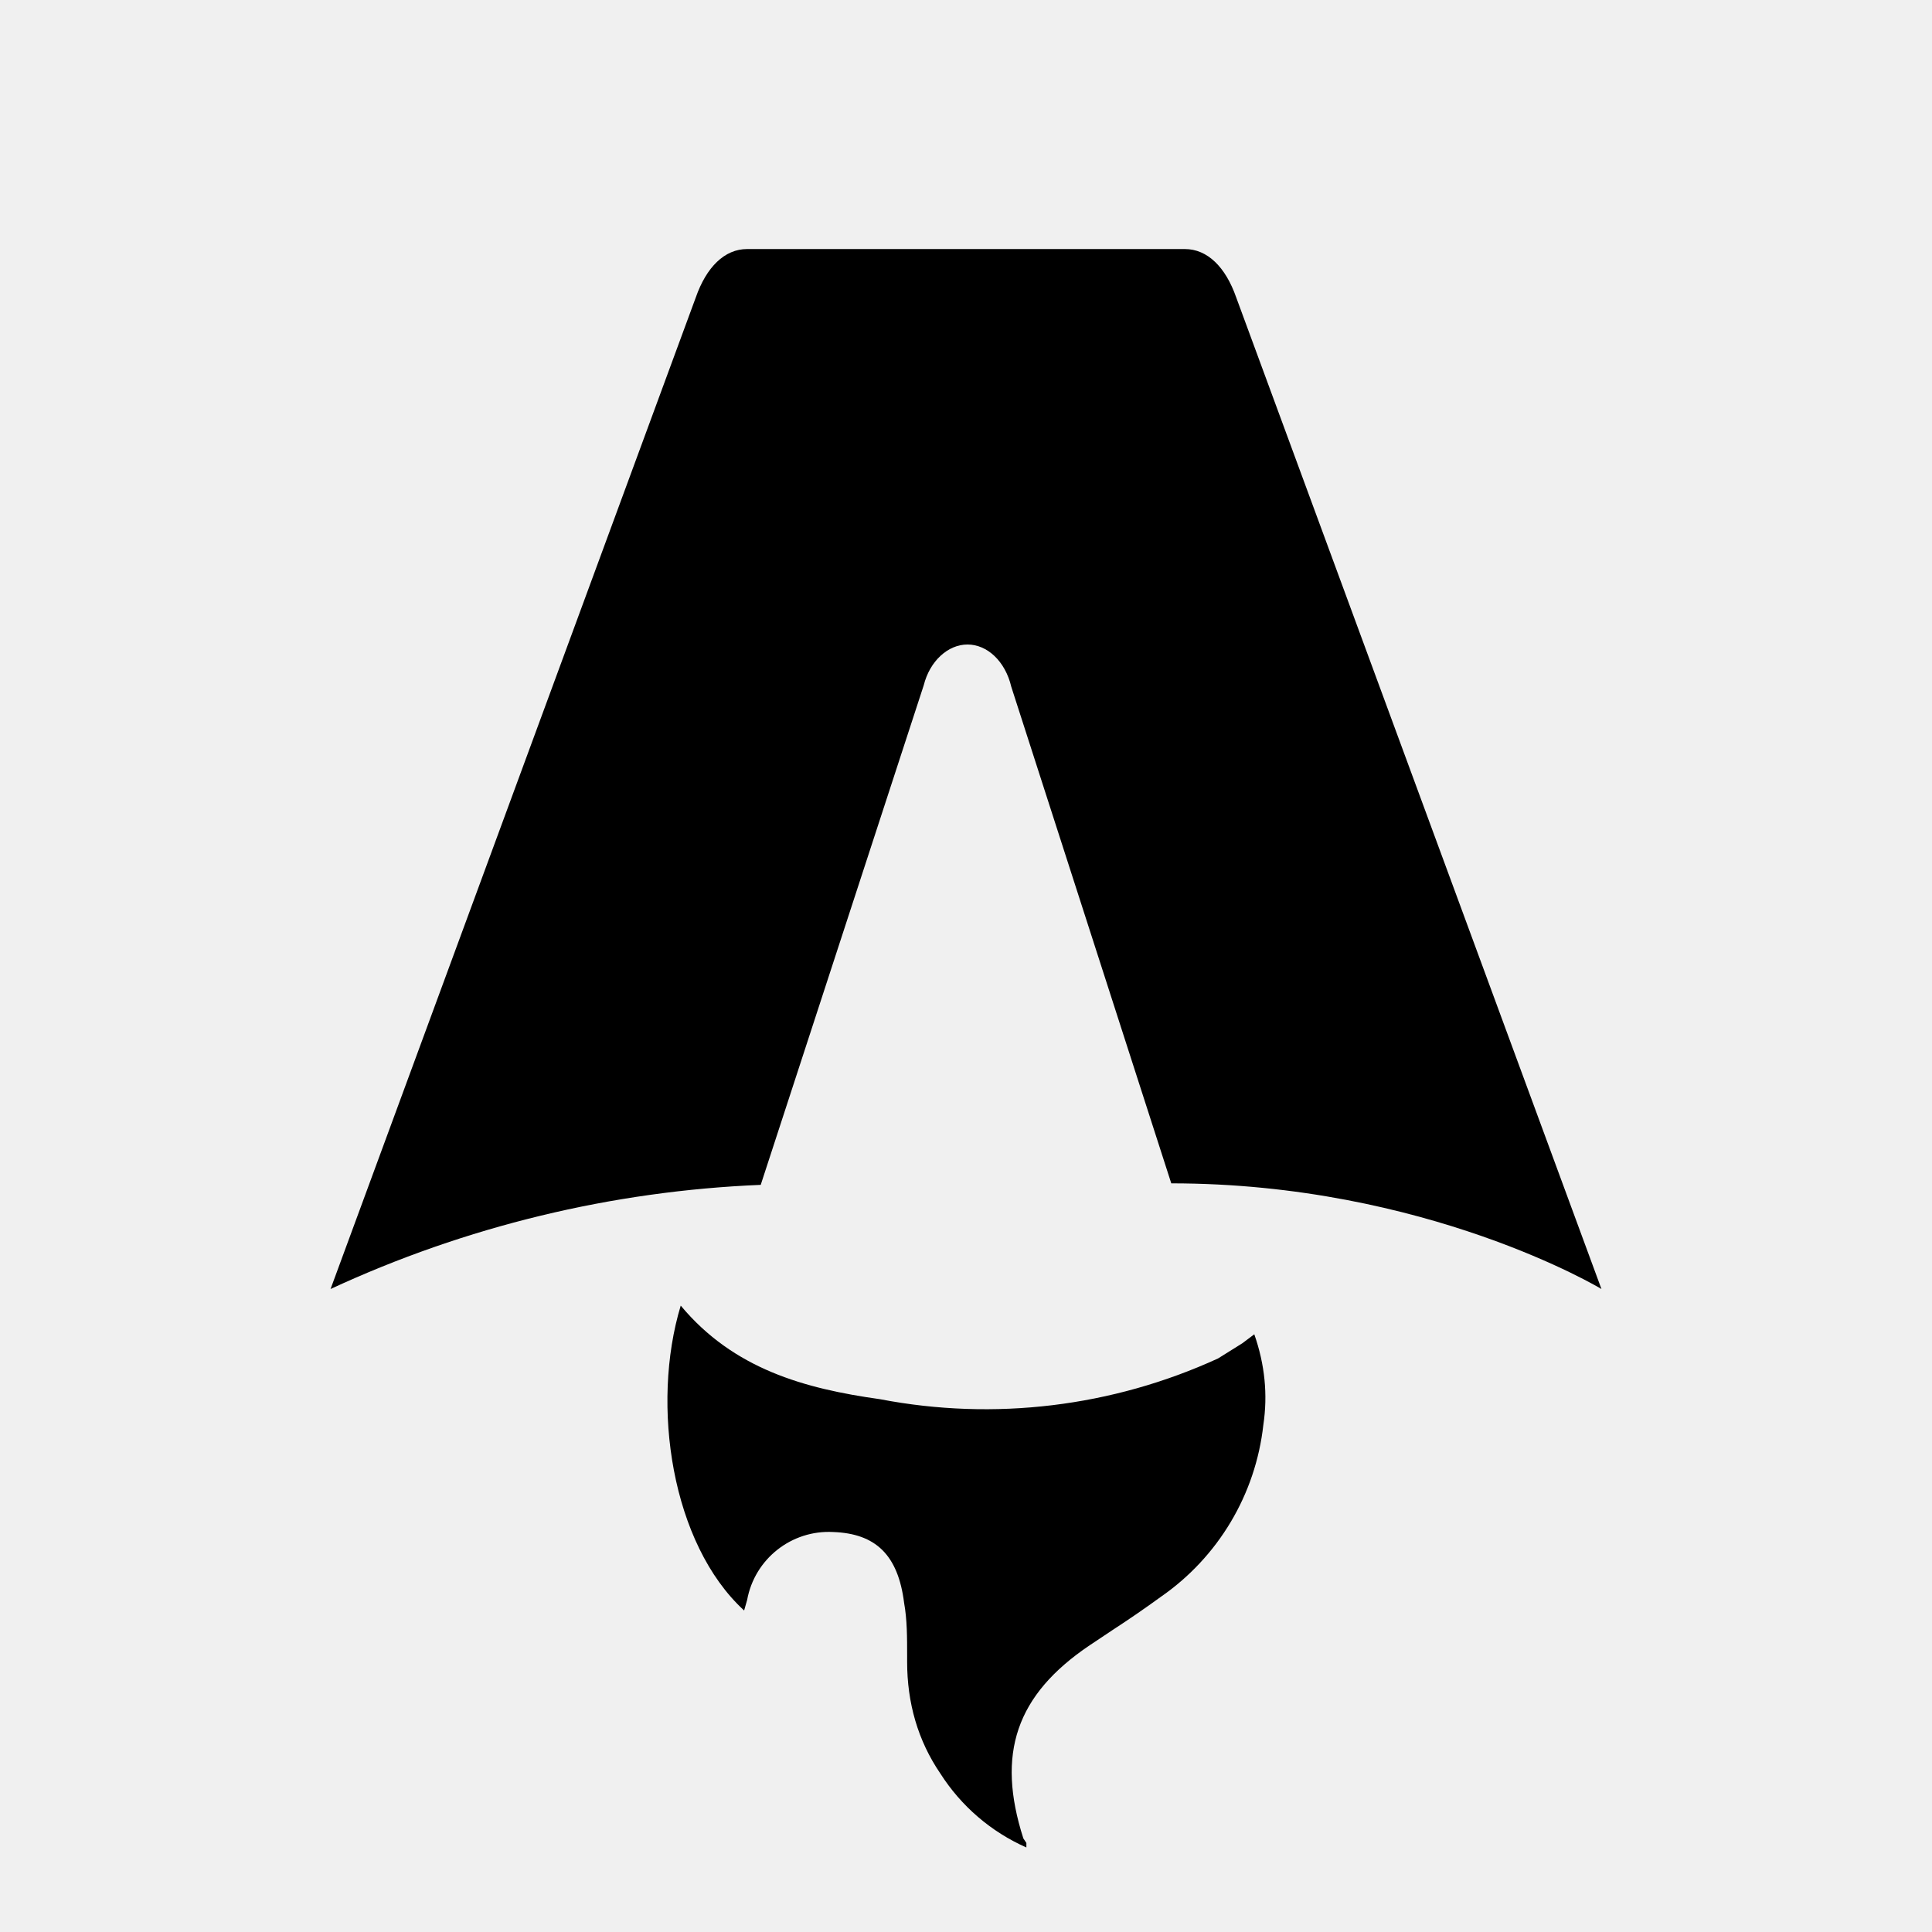
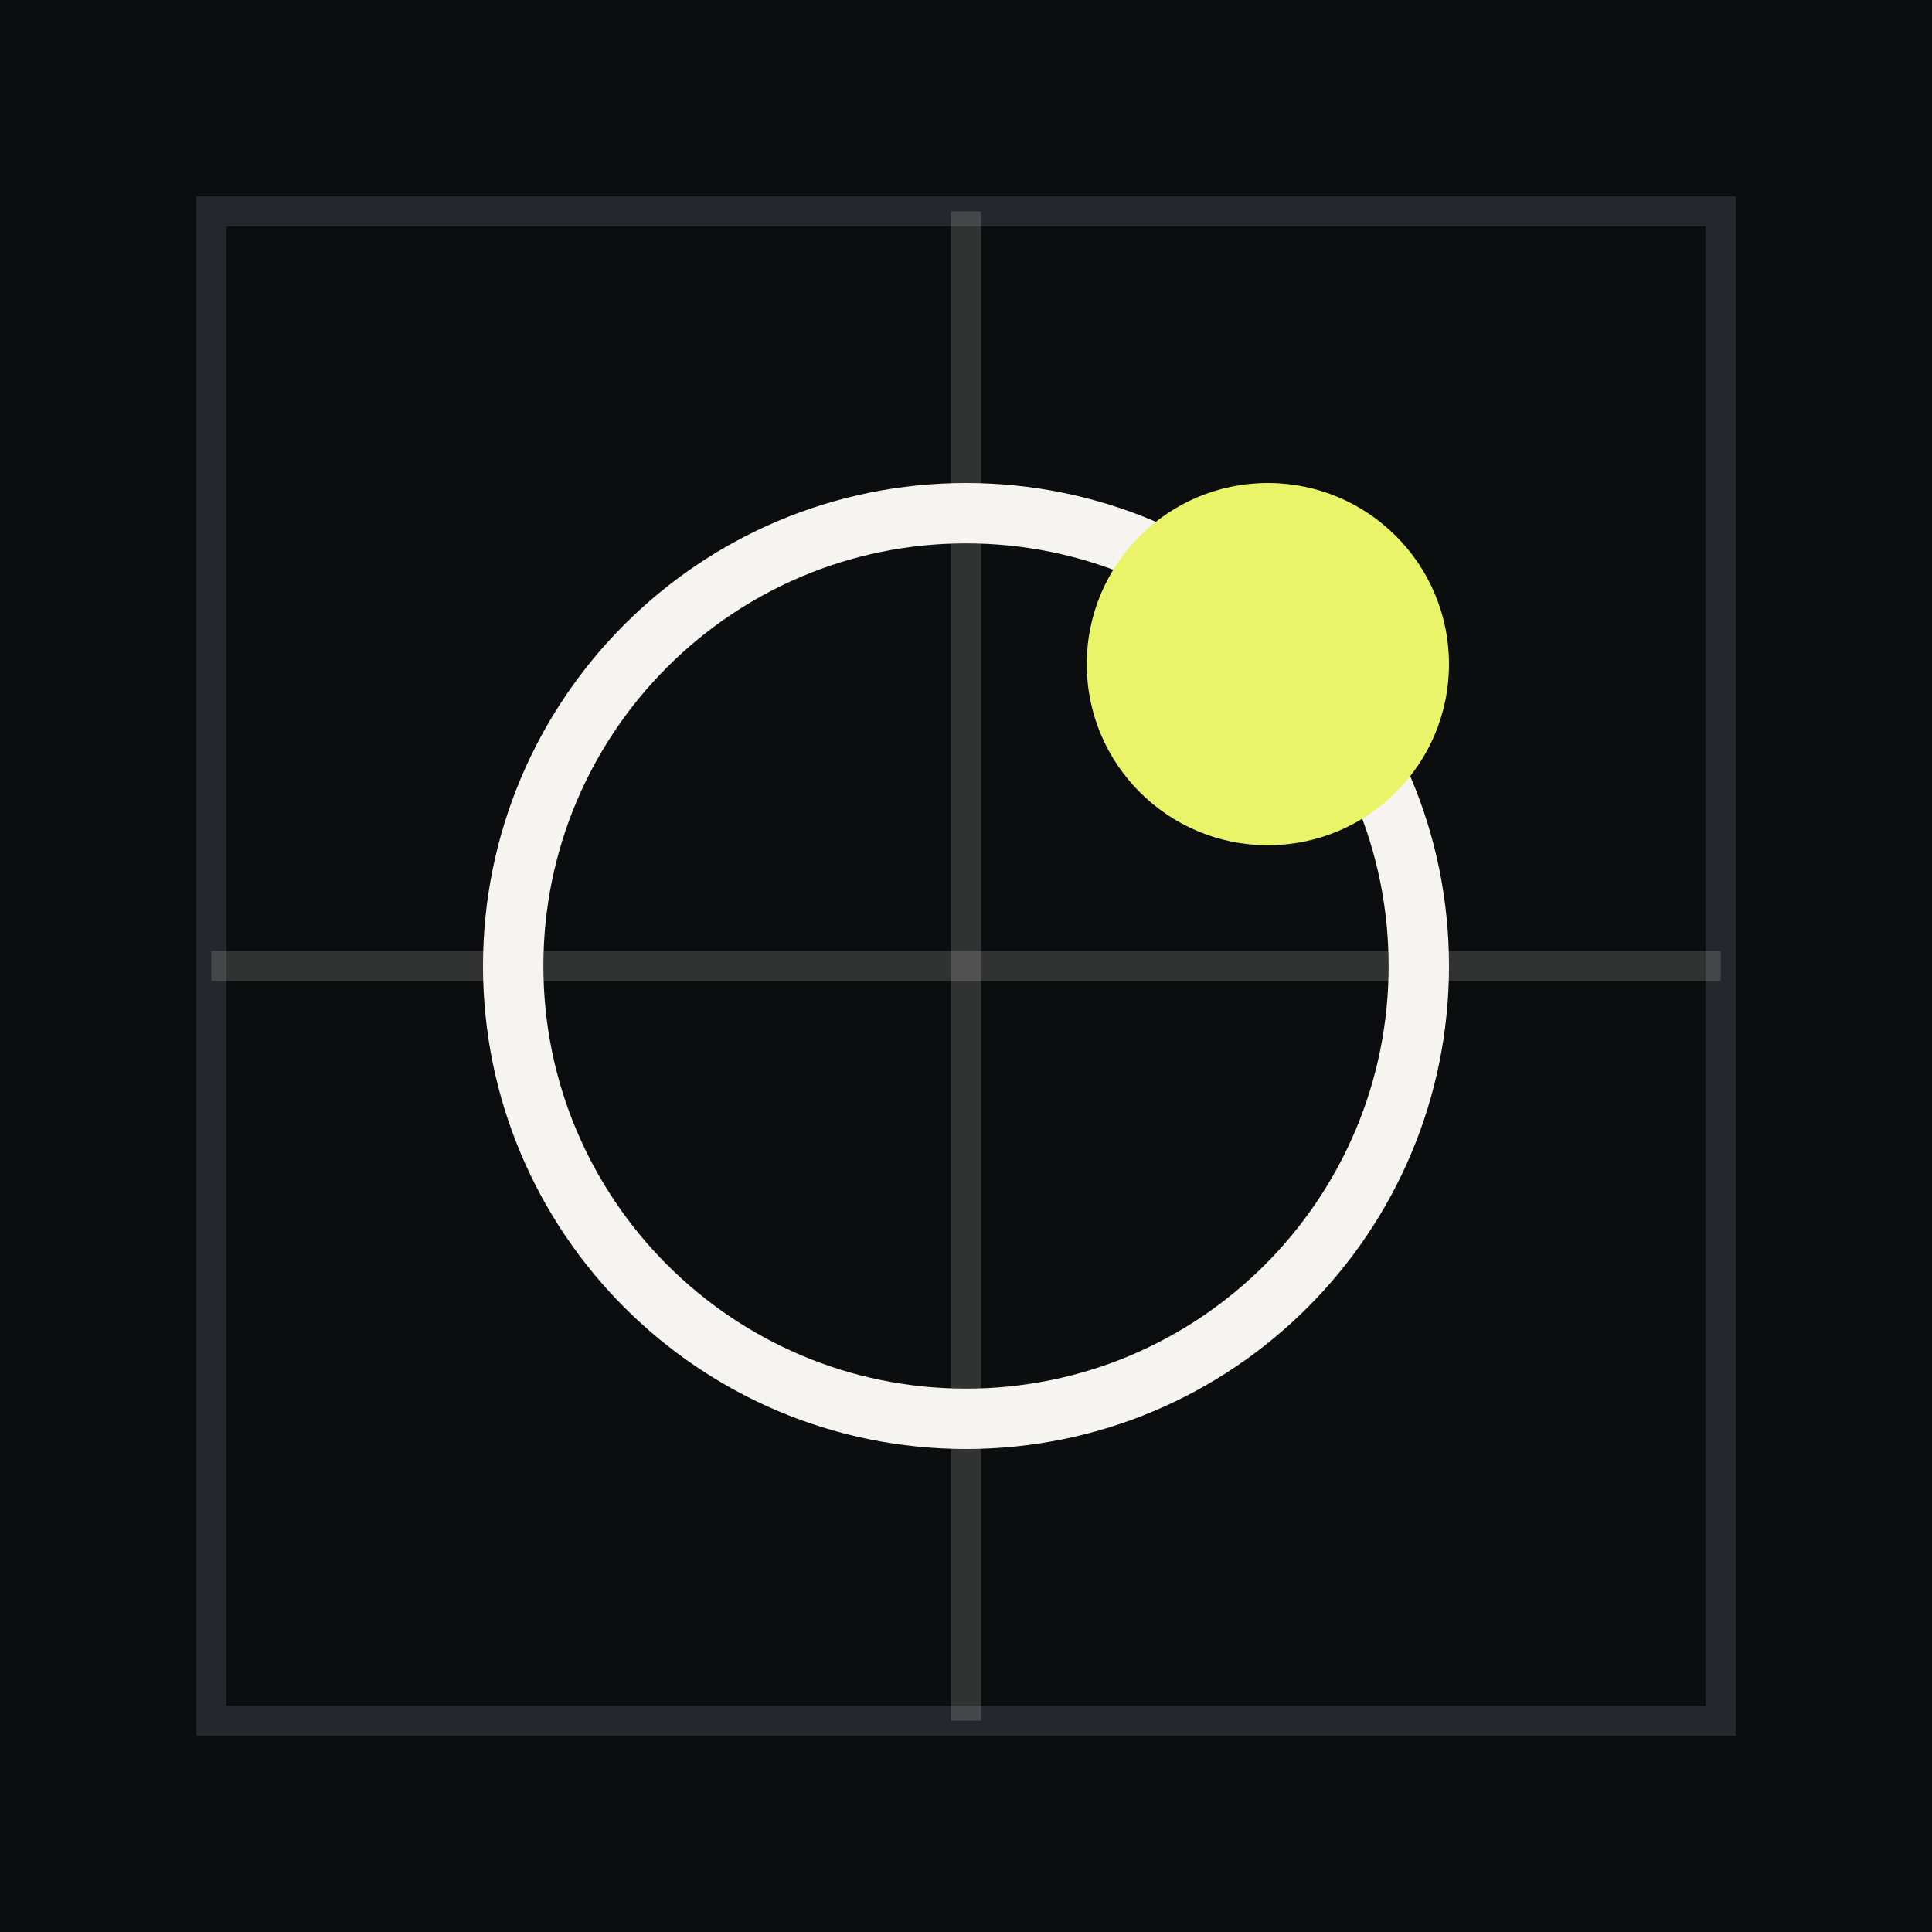
- <svg xmlns="http://www.w3.org/2000/svg" fill="none" viewBox="0 0 128 128">
-   <path d="M50.4 78.5a75.1 75.1 0 0 0-28.5 6.9l24.2-65.7c.7-2 1.9-3.2 3.4-3.2h29c1.5 0 2.7 1.2 3.4 3.2l24.2 65.7s-11.6-7-28.5-7L67 45.5c-.4-1.7-1.6-2.8-2.9-2.8-1.3 0-2.5 1.1-2.9 2.7L50.4 78.5Zm-1.1 28.2Zm-4.2-20.2c-2 6.6-.6 15.8 4.2 20.2a17.5 17.5 0 0 1 .2-.7 5.5 5.5 0 0 1 5.7-4.5c2.8.1 4.3 1.5 4.7 4.7.2 1.1.2 2.3.2 3.5v.4c0 2.7.7 5.2 2.2 7.4a13 13 0 0 0 5.7 4.9v-.3l-.2-.3c-1.8-5.6-.5-9.5 4.4-12.8l1.5-1a73 73 0 0 0 3.2-2.2 16 16 0 0 0 6.8-11.4c.3-2 .1-4-.6-6l-.8.6-1.6 1a37 37 0 0 1-22.4 2.7c-5-.7-9.7-2-13.2-6.2Z" />
-   <style>
-         path { fill: #000; }
-         @media (prefers-color-scheme: dark) {
-             path { fill: #FFF; }
-         }
-     </style>
+ <svg xmlns="http://www.w3.org/2000/svg" viewBox="0 0 128 128" role="img" aria-label="The Spotted Ape">
+   <rect width="128" height="128" fill="#0C0D0E" />
+   <rect x="14" y="14" width="100" height="100" fill="none" stroke="#24272B" stroke-width="2" />
+   <line x1="14" y1="64" x2="114" y2="64" stroke="#F6F4F0" stroke-opacity="0.16" stroke-width="2" />
+   <line x1="64" y1="14" x2="64" y2="114" stroke="#F6F4F0" stroke-opacity="0.16" stroke-width="2" />
+   <circle cx="64" cy="64" r="30" fill="none" stroke="#F6F4F0" stroke-width="4" />
+   <circle cx="84" cy="44" r="12" fill="#E9F469" />
</svg>
